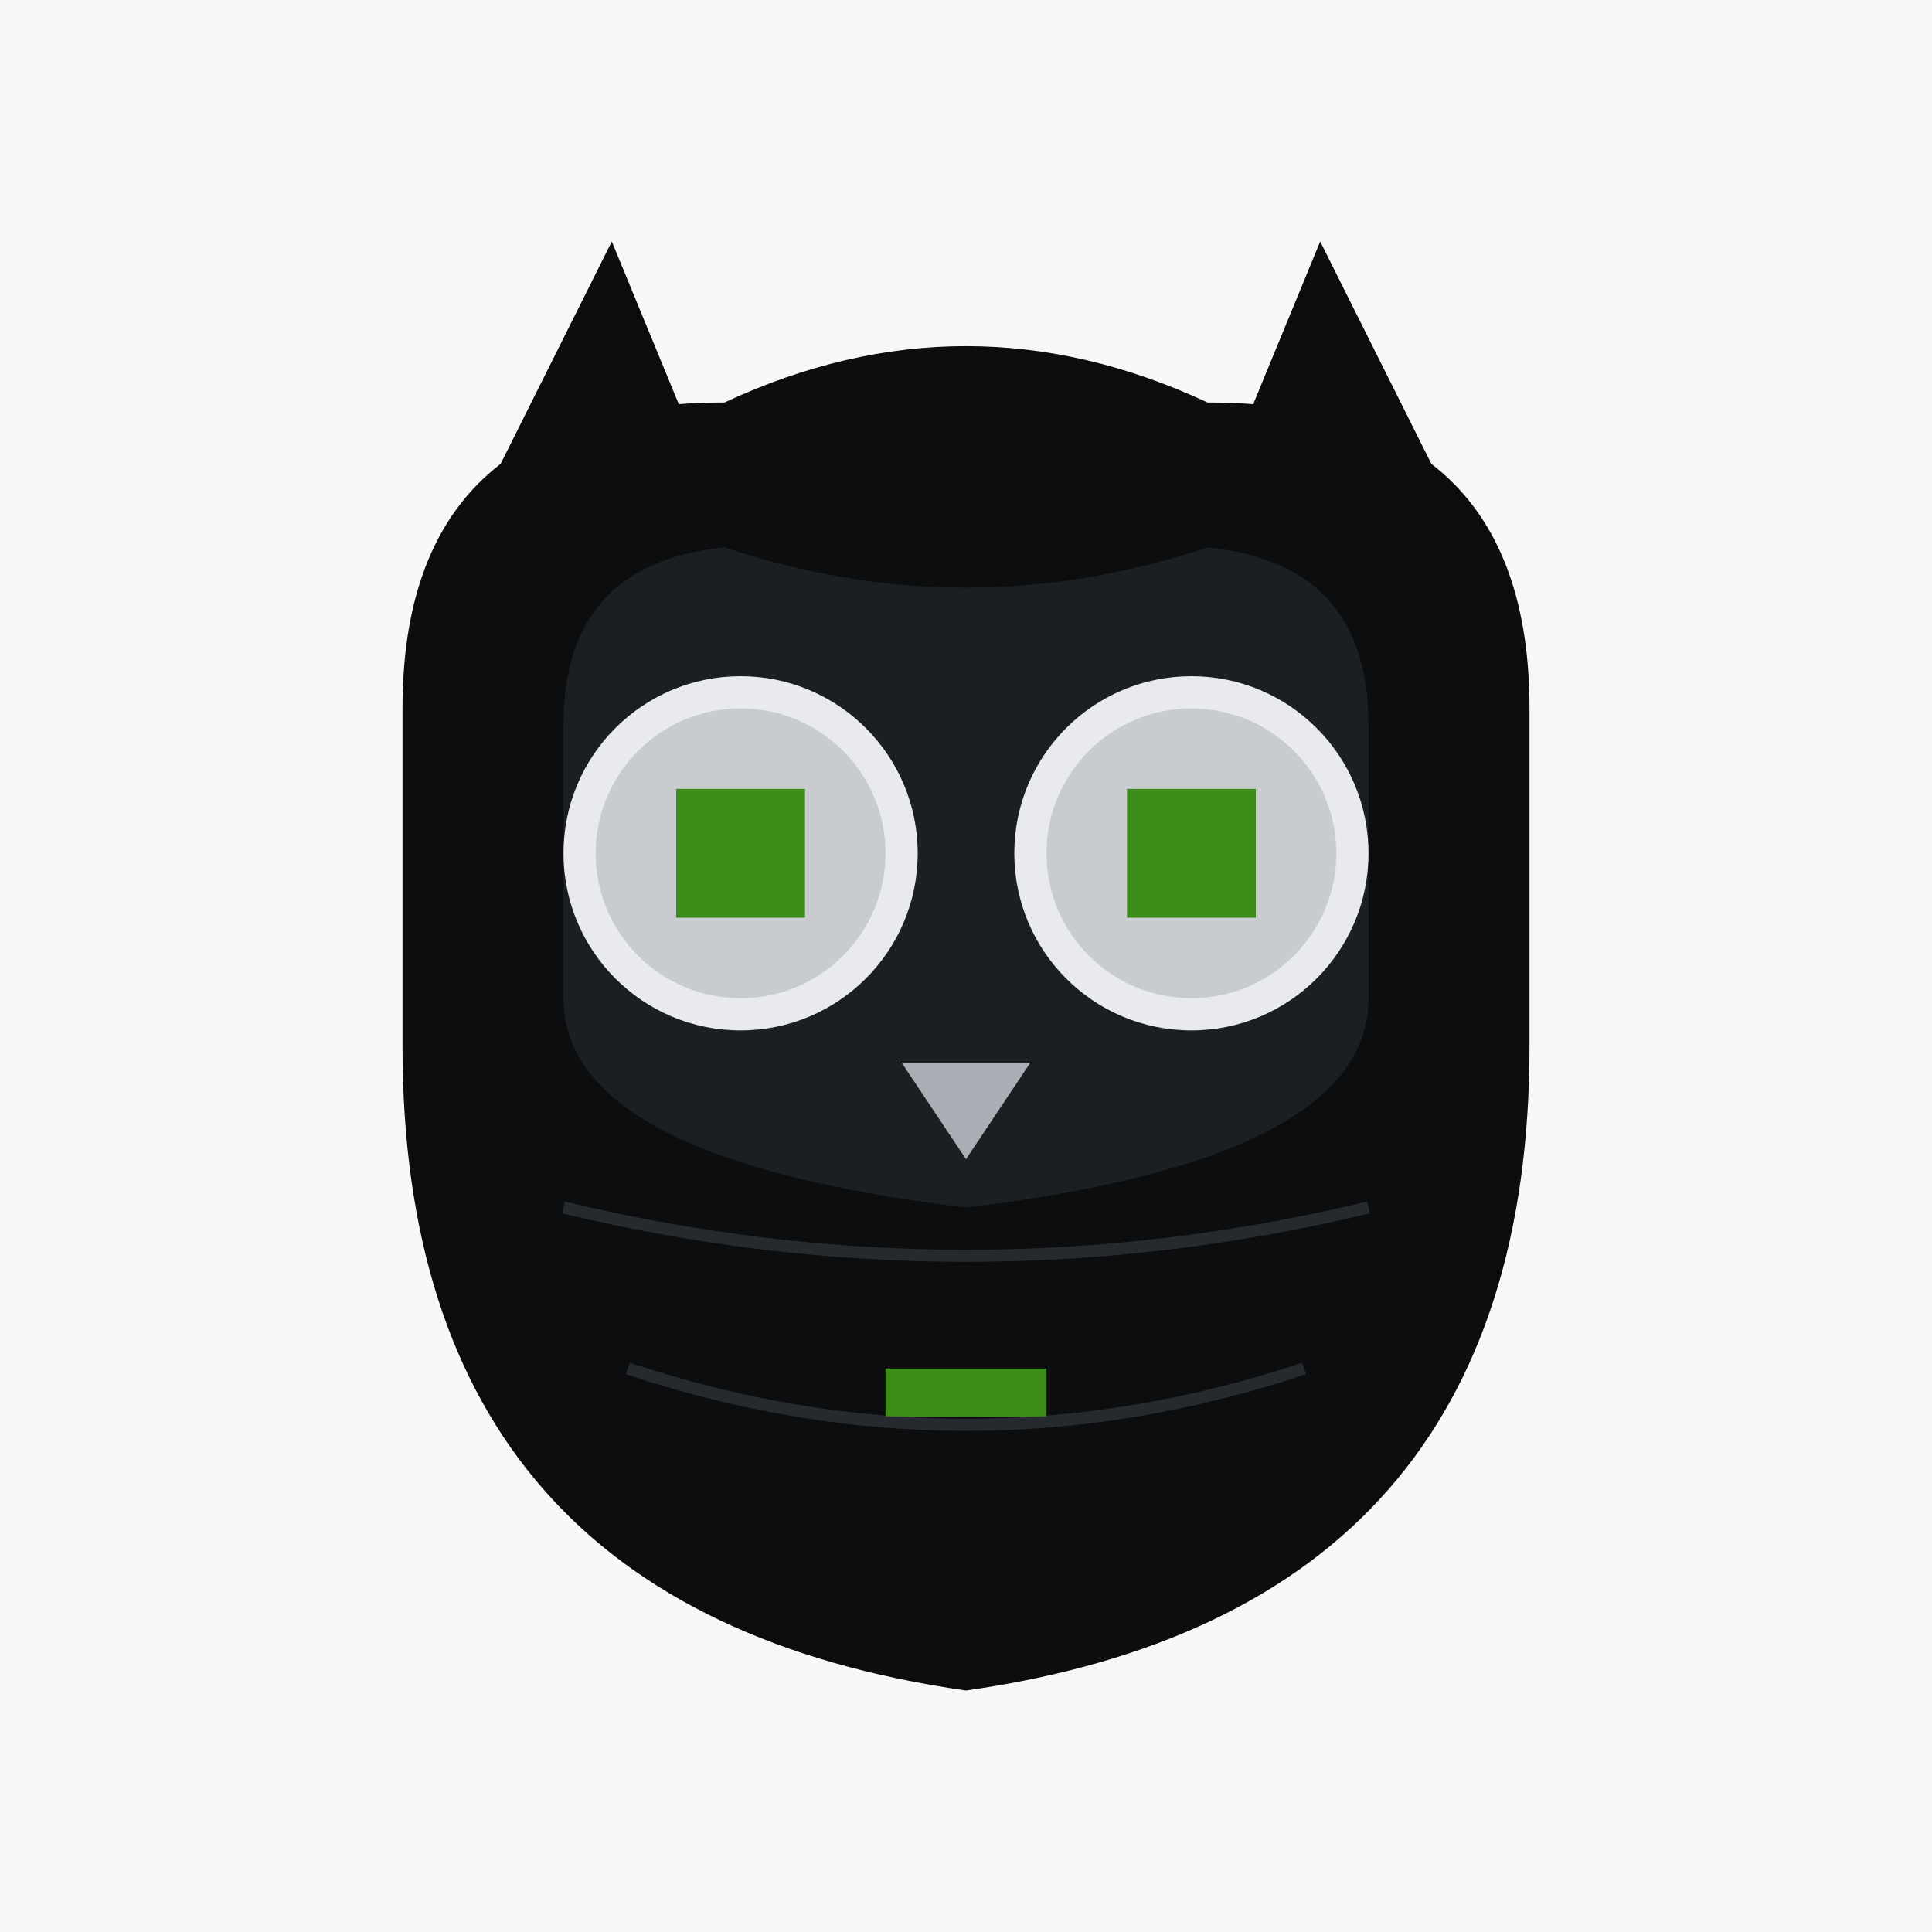
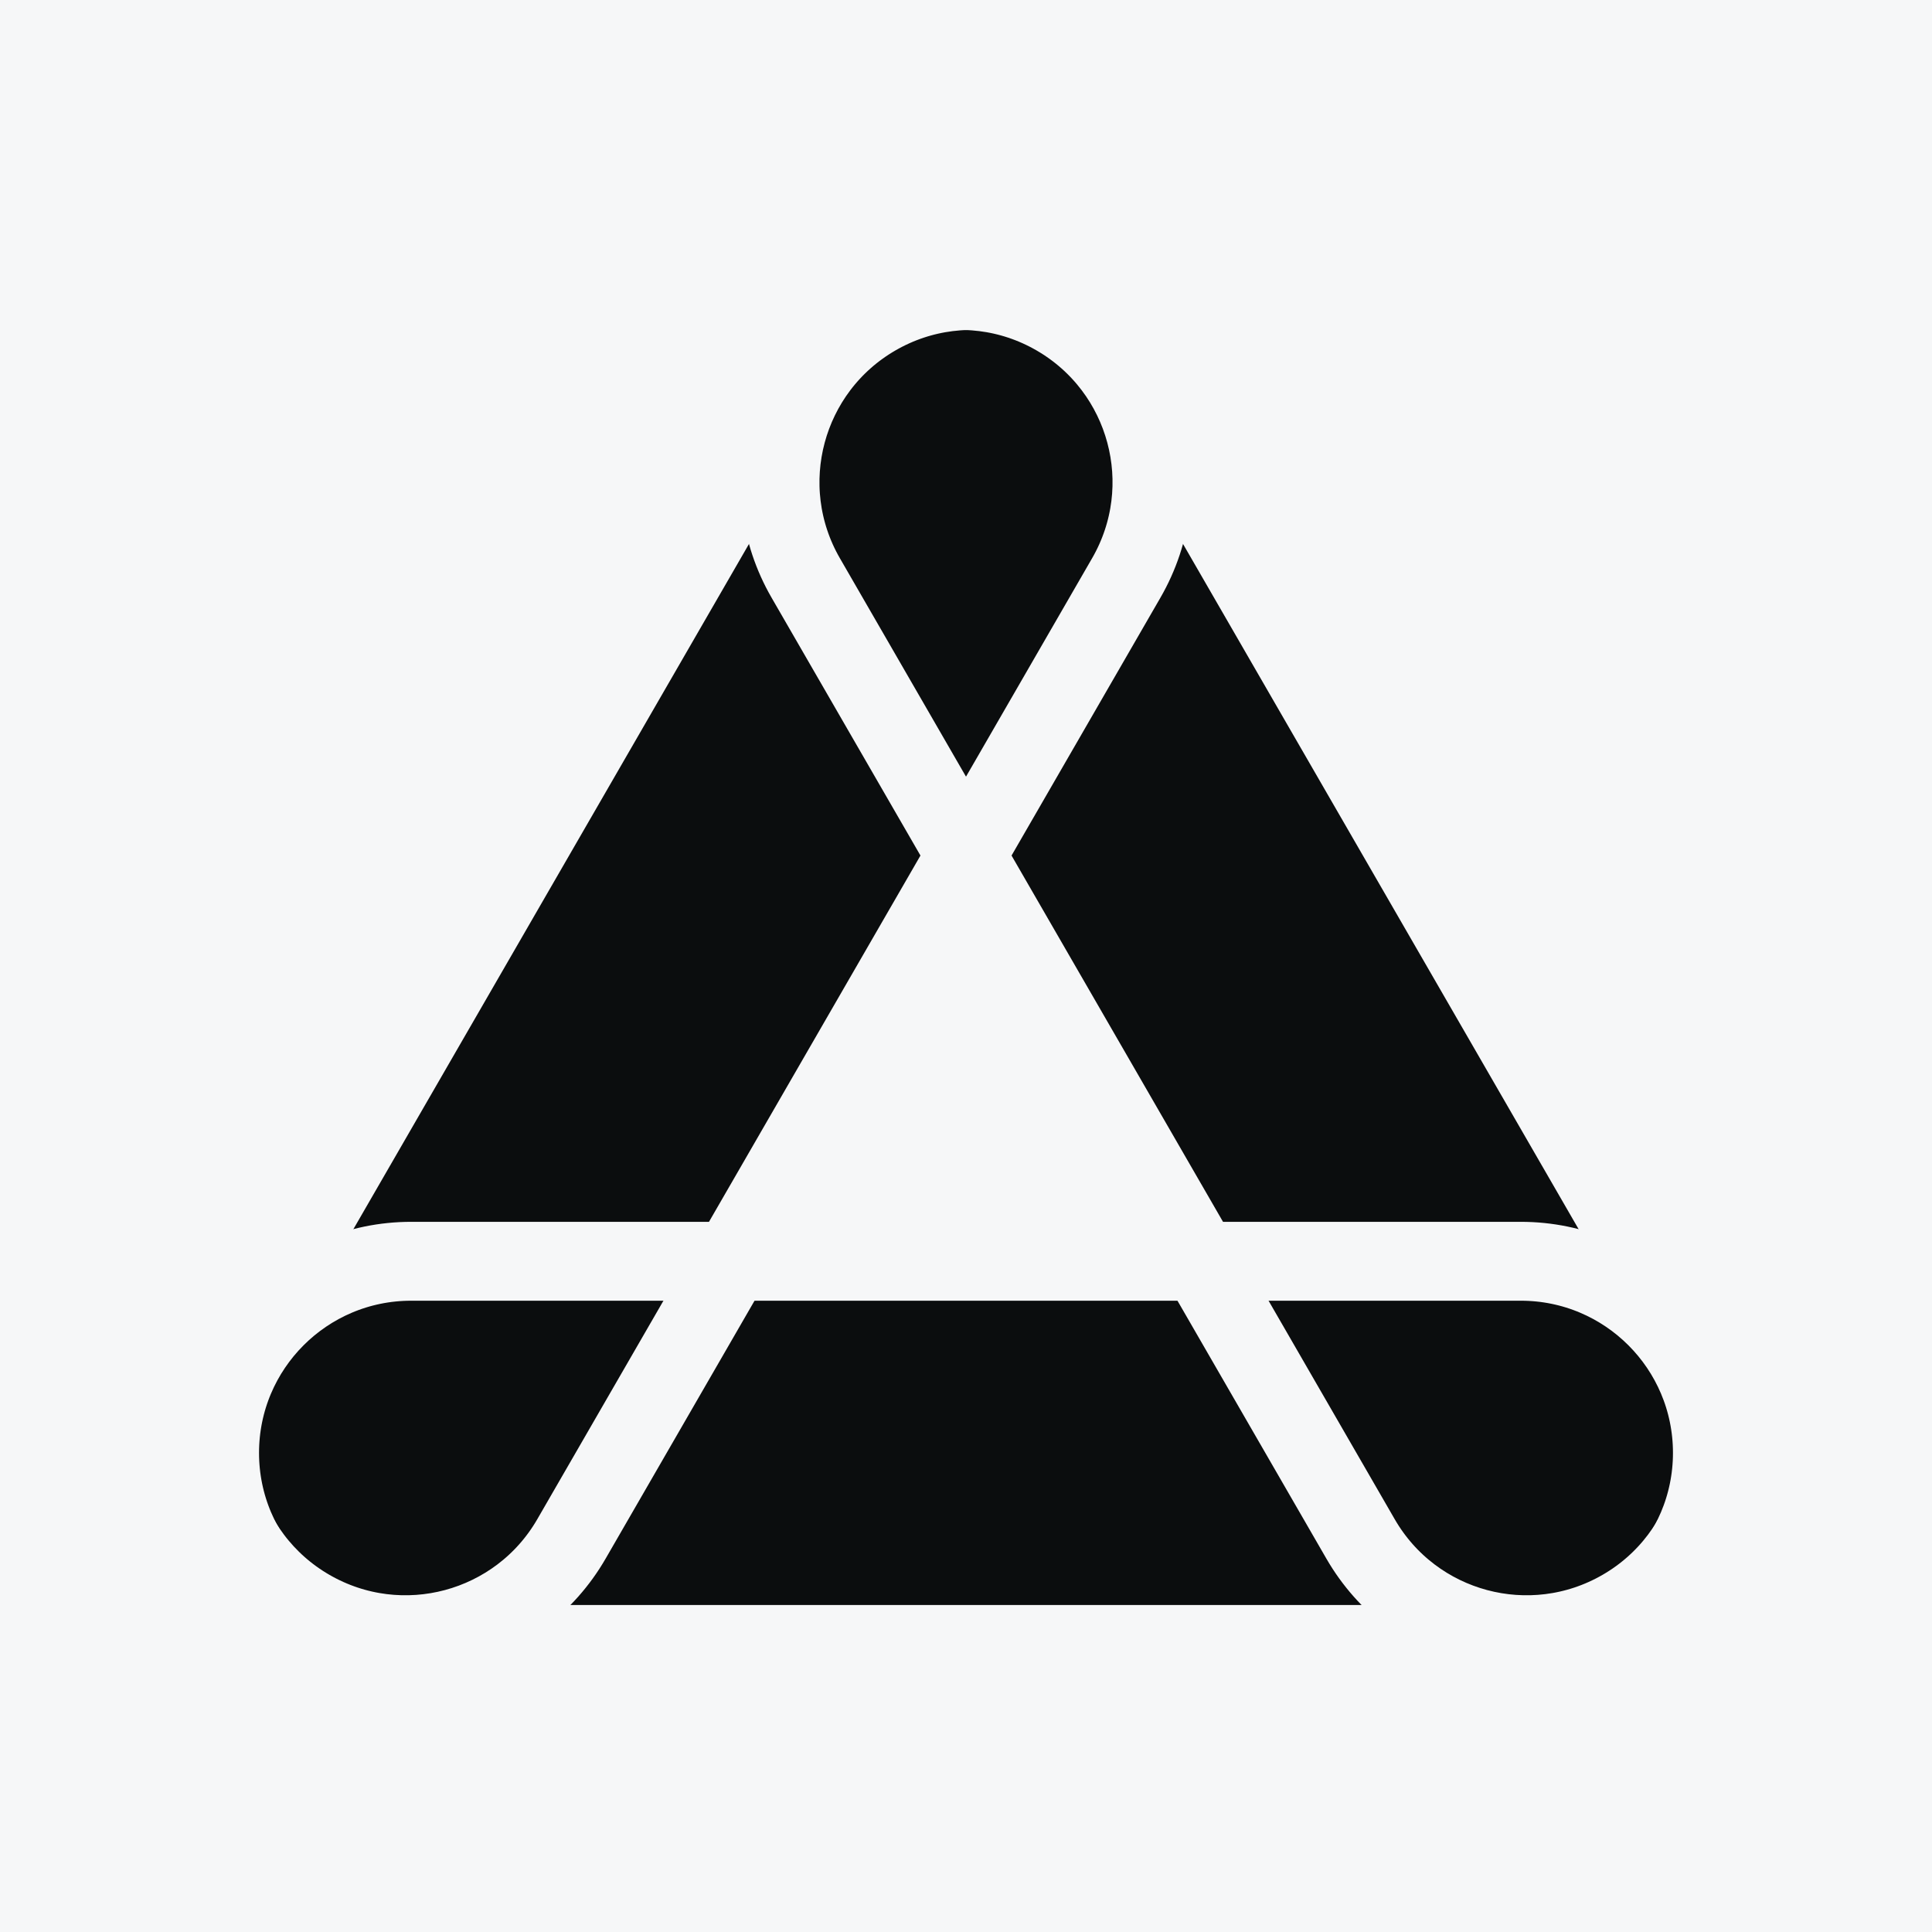
- <svg xmlns="http://www.w3.org/2000/svg" viewBox="0 0 240 240" width="240" height="240">
-   <rect width="240" height="240" fill="#f6f7f8" />
-   <path d="M 60 62 L 76 30 L 90 64 Z" fill="#0b0d0e" />
-   <path d="M 180 62 L 164 30 L 150 64 Z" fill="#0b0d0e" />
-   <path d="M 50 88 Q 50 50 90 50 Q 120 36 150 50 Q 190 50 190 88 L 190 130 Q 190 200 120 210 Q 50 200 50 130 Z" fill="#0b0d0e" />
-   <path d="M 70 90 Q 70 70 90 68 Q 120 78 150 68 Q 170 70 170 90 L 170 124 Q 170 144 120 150 Q 70 144 70 124 Z" fill="#1c1f22" />
-   <circle cx="92" cy="106" r="22" fill="#e8eaed" />
-   <circle cx="148" cy="106" r="22" fill="#e8eaed" />
-   <circle cx="92" cy="106" r="18" fill="#c8ccd1" />
-   <circle cx="148" cy="106" r="18" fill="#c8ccd1" />
-   <rect x="84" y="98" width="16" height="16" fill="#3d8b18" />
-   <rect x="140" y="98" width="16" height="16" fill="#3d8b18" />
-   <path d="M 112 132 L 120 144 L 128 132 Z" fill="#a8aeb4" />
-   <rect x="110" y="170" width="20" height="6" fill="#3d8b18" />
-   <path d="M 70 150 Q 120 162 170 150" stroke="#41464b" stroke-width="1.5" fill="none" opacity="0.5" />
-   <path d="M 78 170 Q 120 184 162 170" stroke="#41464b" stroke-width="1.5" fill="none" opacity="0.5" />
+ <svg xmlns="http://www.w3.org/2000/svg" width="3600" height="3600" viewBox="0 0 240 240" shape-rendering="geometricPrecision">
+   <defs>
+     <mask id="kil" maskUnits="userSpaceOnUse" x="0" y="0" width="240" height="240">
+       <rect x="0" y="0" width="240" height="240" fill="#000" />
+       <rect x="62.439" y="95.780" width="185.443" height="47.6" rx="23.8" transform="rotate(60.000 155.161 119.580)" fill="#fff" />
+       <rect x="27.279" y="156.680" width="185.443" height="47.6" rx="23.8" transform="rotate(180.000 120.000 180.480)" fill="#fff" />
+       <rect x="-7.882" y="95.780" width="185.443" height="47.6" rx="23.8" transform="rotate(-60.000 84.839 119.580)" fill="#fff" />
+       <rect x="62.439" y="95.780" width="185.443" height="47.6" rx="23.8" transform="rotate(60.000 155.161 119.580)" fill="none" stroke="#000" stroke-width="9.8" />
+       <rect x="27.279" y="156.680" width="185.443" height="47.6" rx="23.8" transform="rotate(180.000 120.000 180.480)" fill="none" stroke="#000" stroke-width="9.8" />
+       <rect x="-7.882" y="95.780" width="185.443" height="47.6" rx="23.8" transform="rotate(-60.000 84.839 119.580)" fill="none" stroke="#000" stroke-width="9.8" />
+     </mask>
+   </defs>
+   <rect x="0" y="0" width="240" height="240" fill="#f6f7f8" />
+   <rect x="0" y="0" width="240" height="240" fill="#0b0d0e" mask="url(#kil)" />
</svg>
